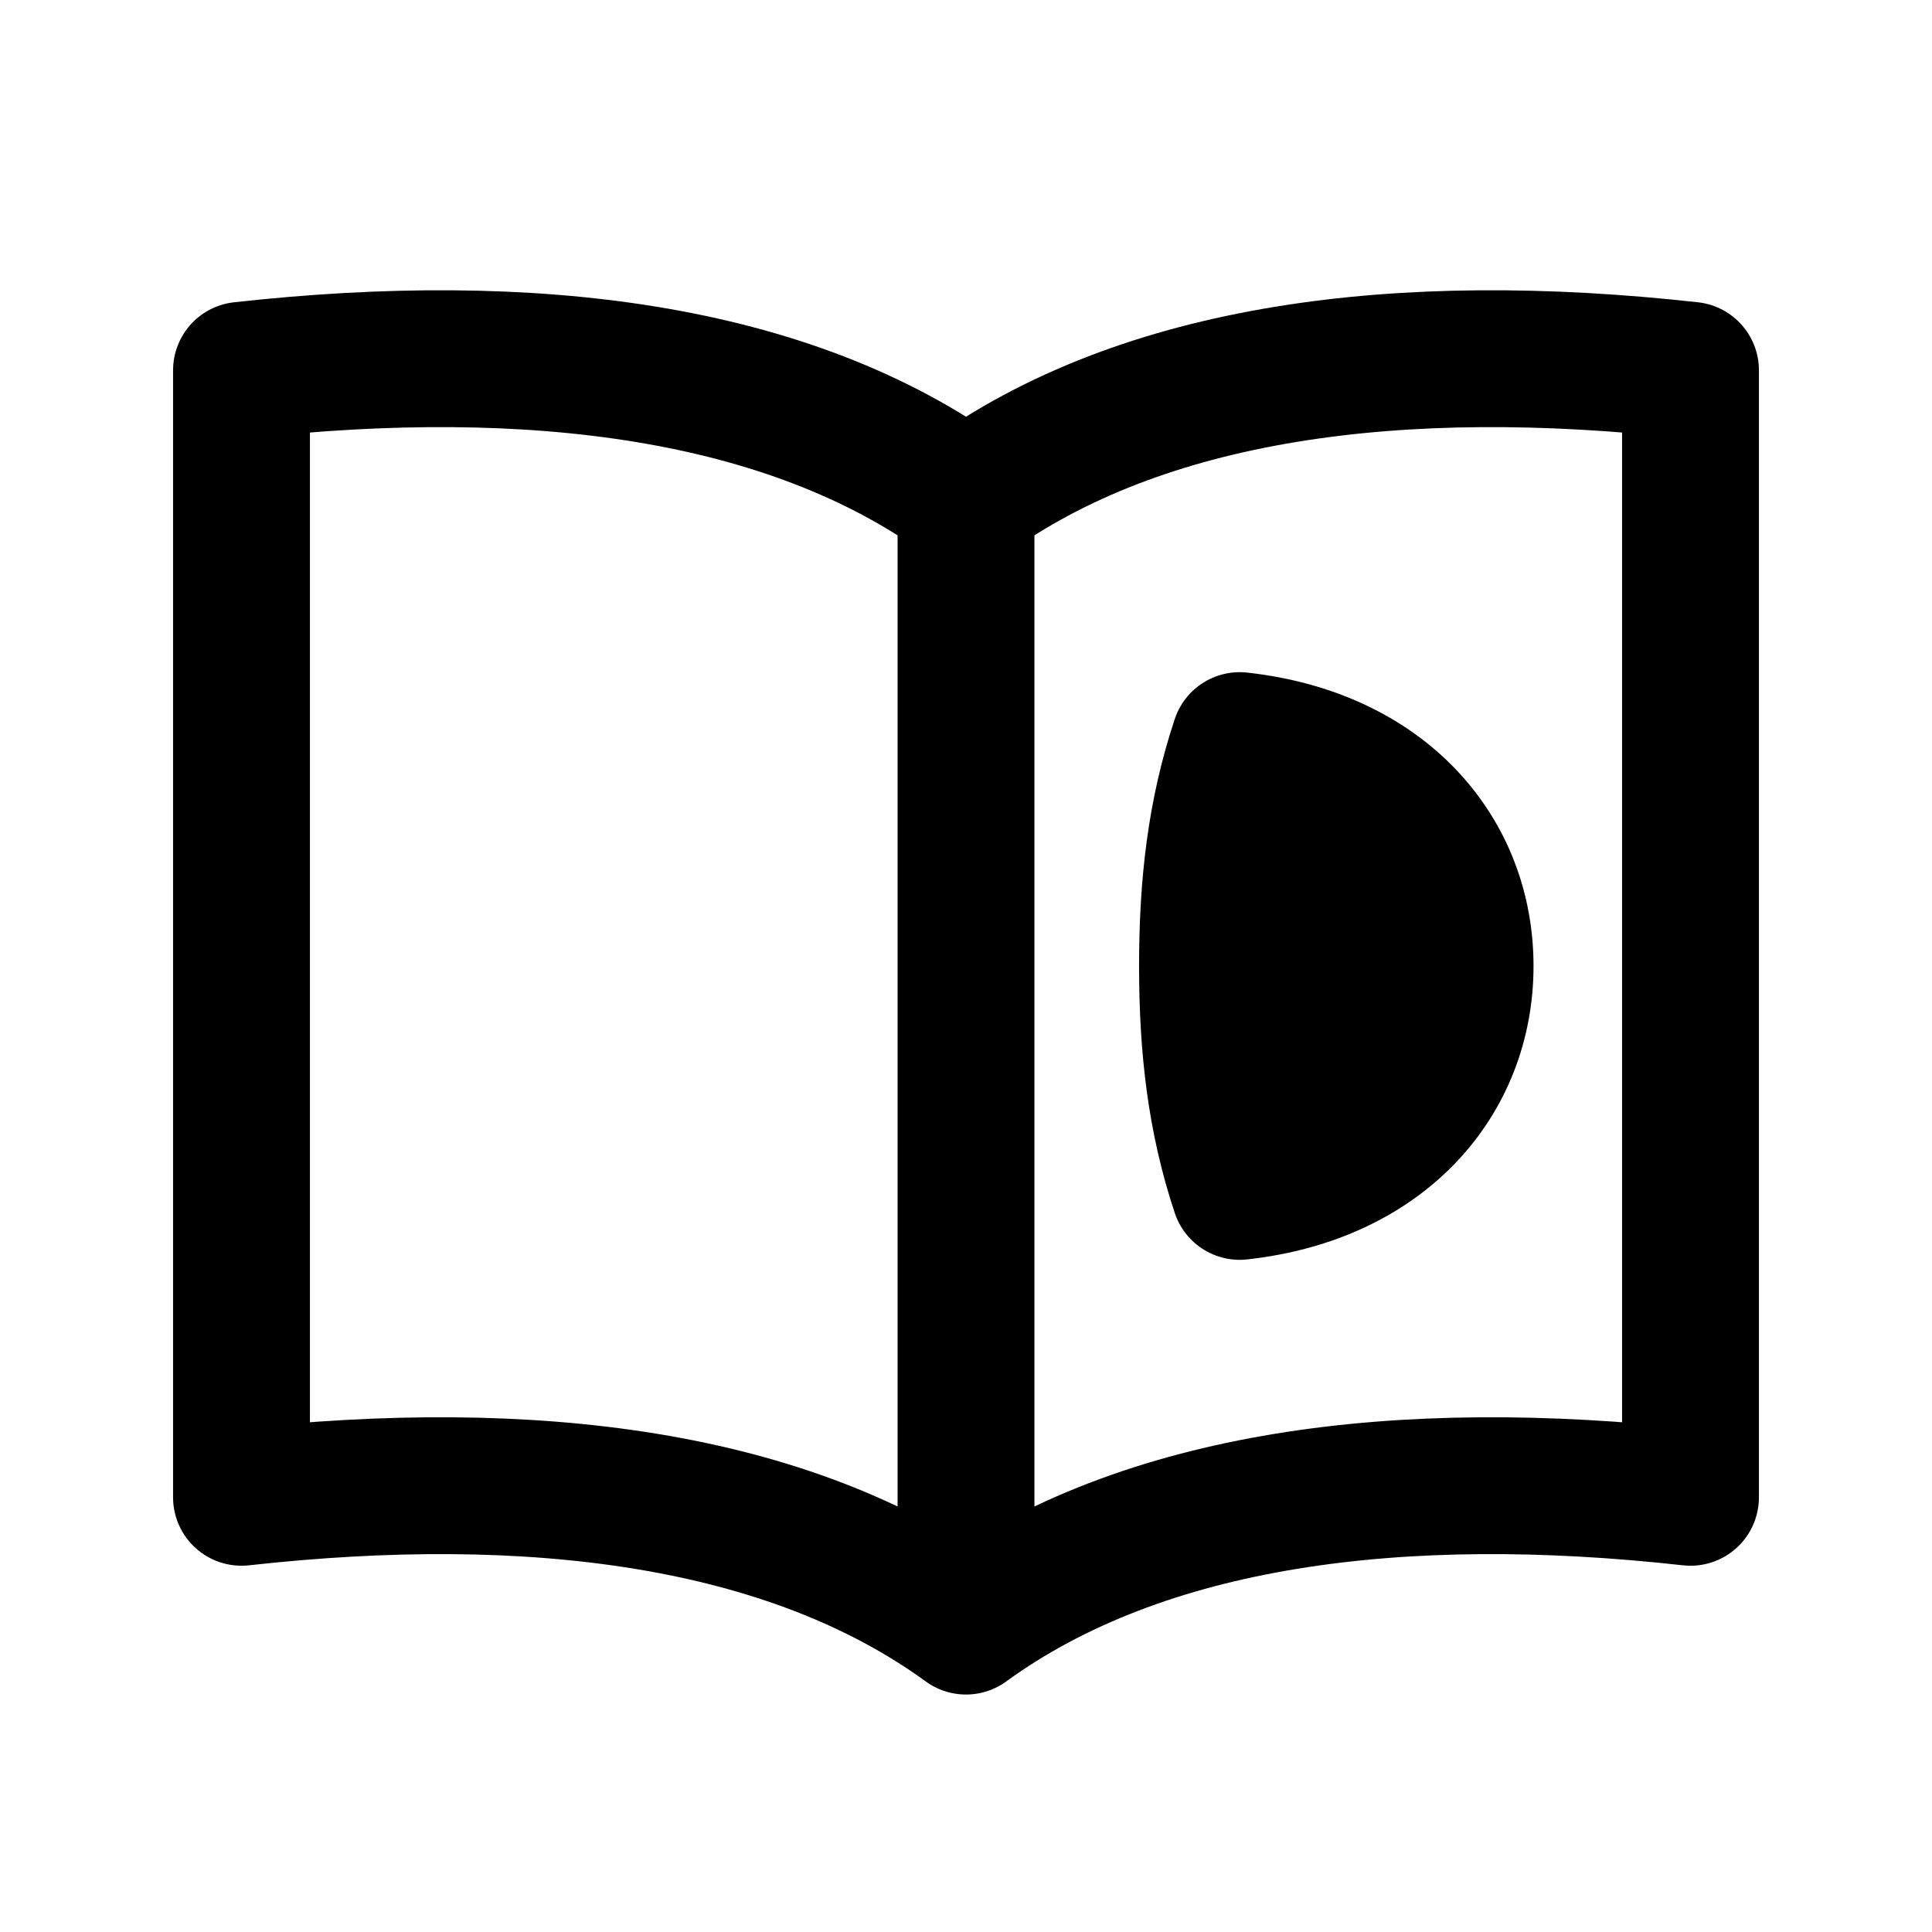
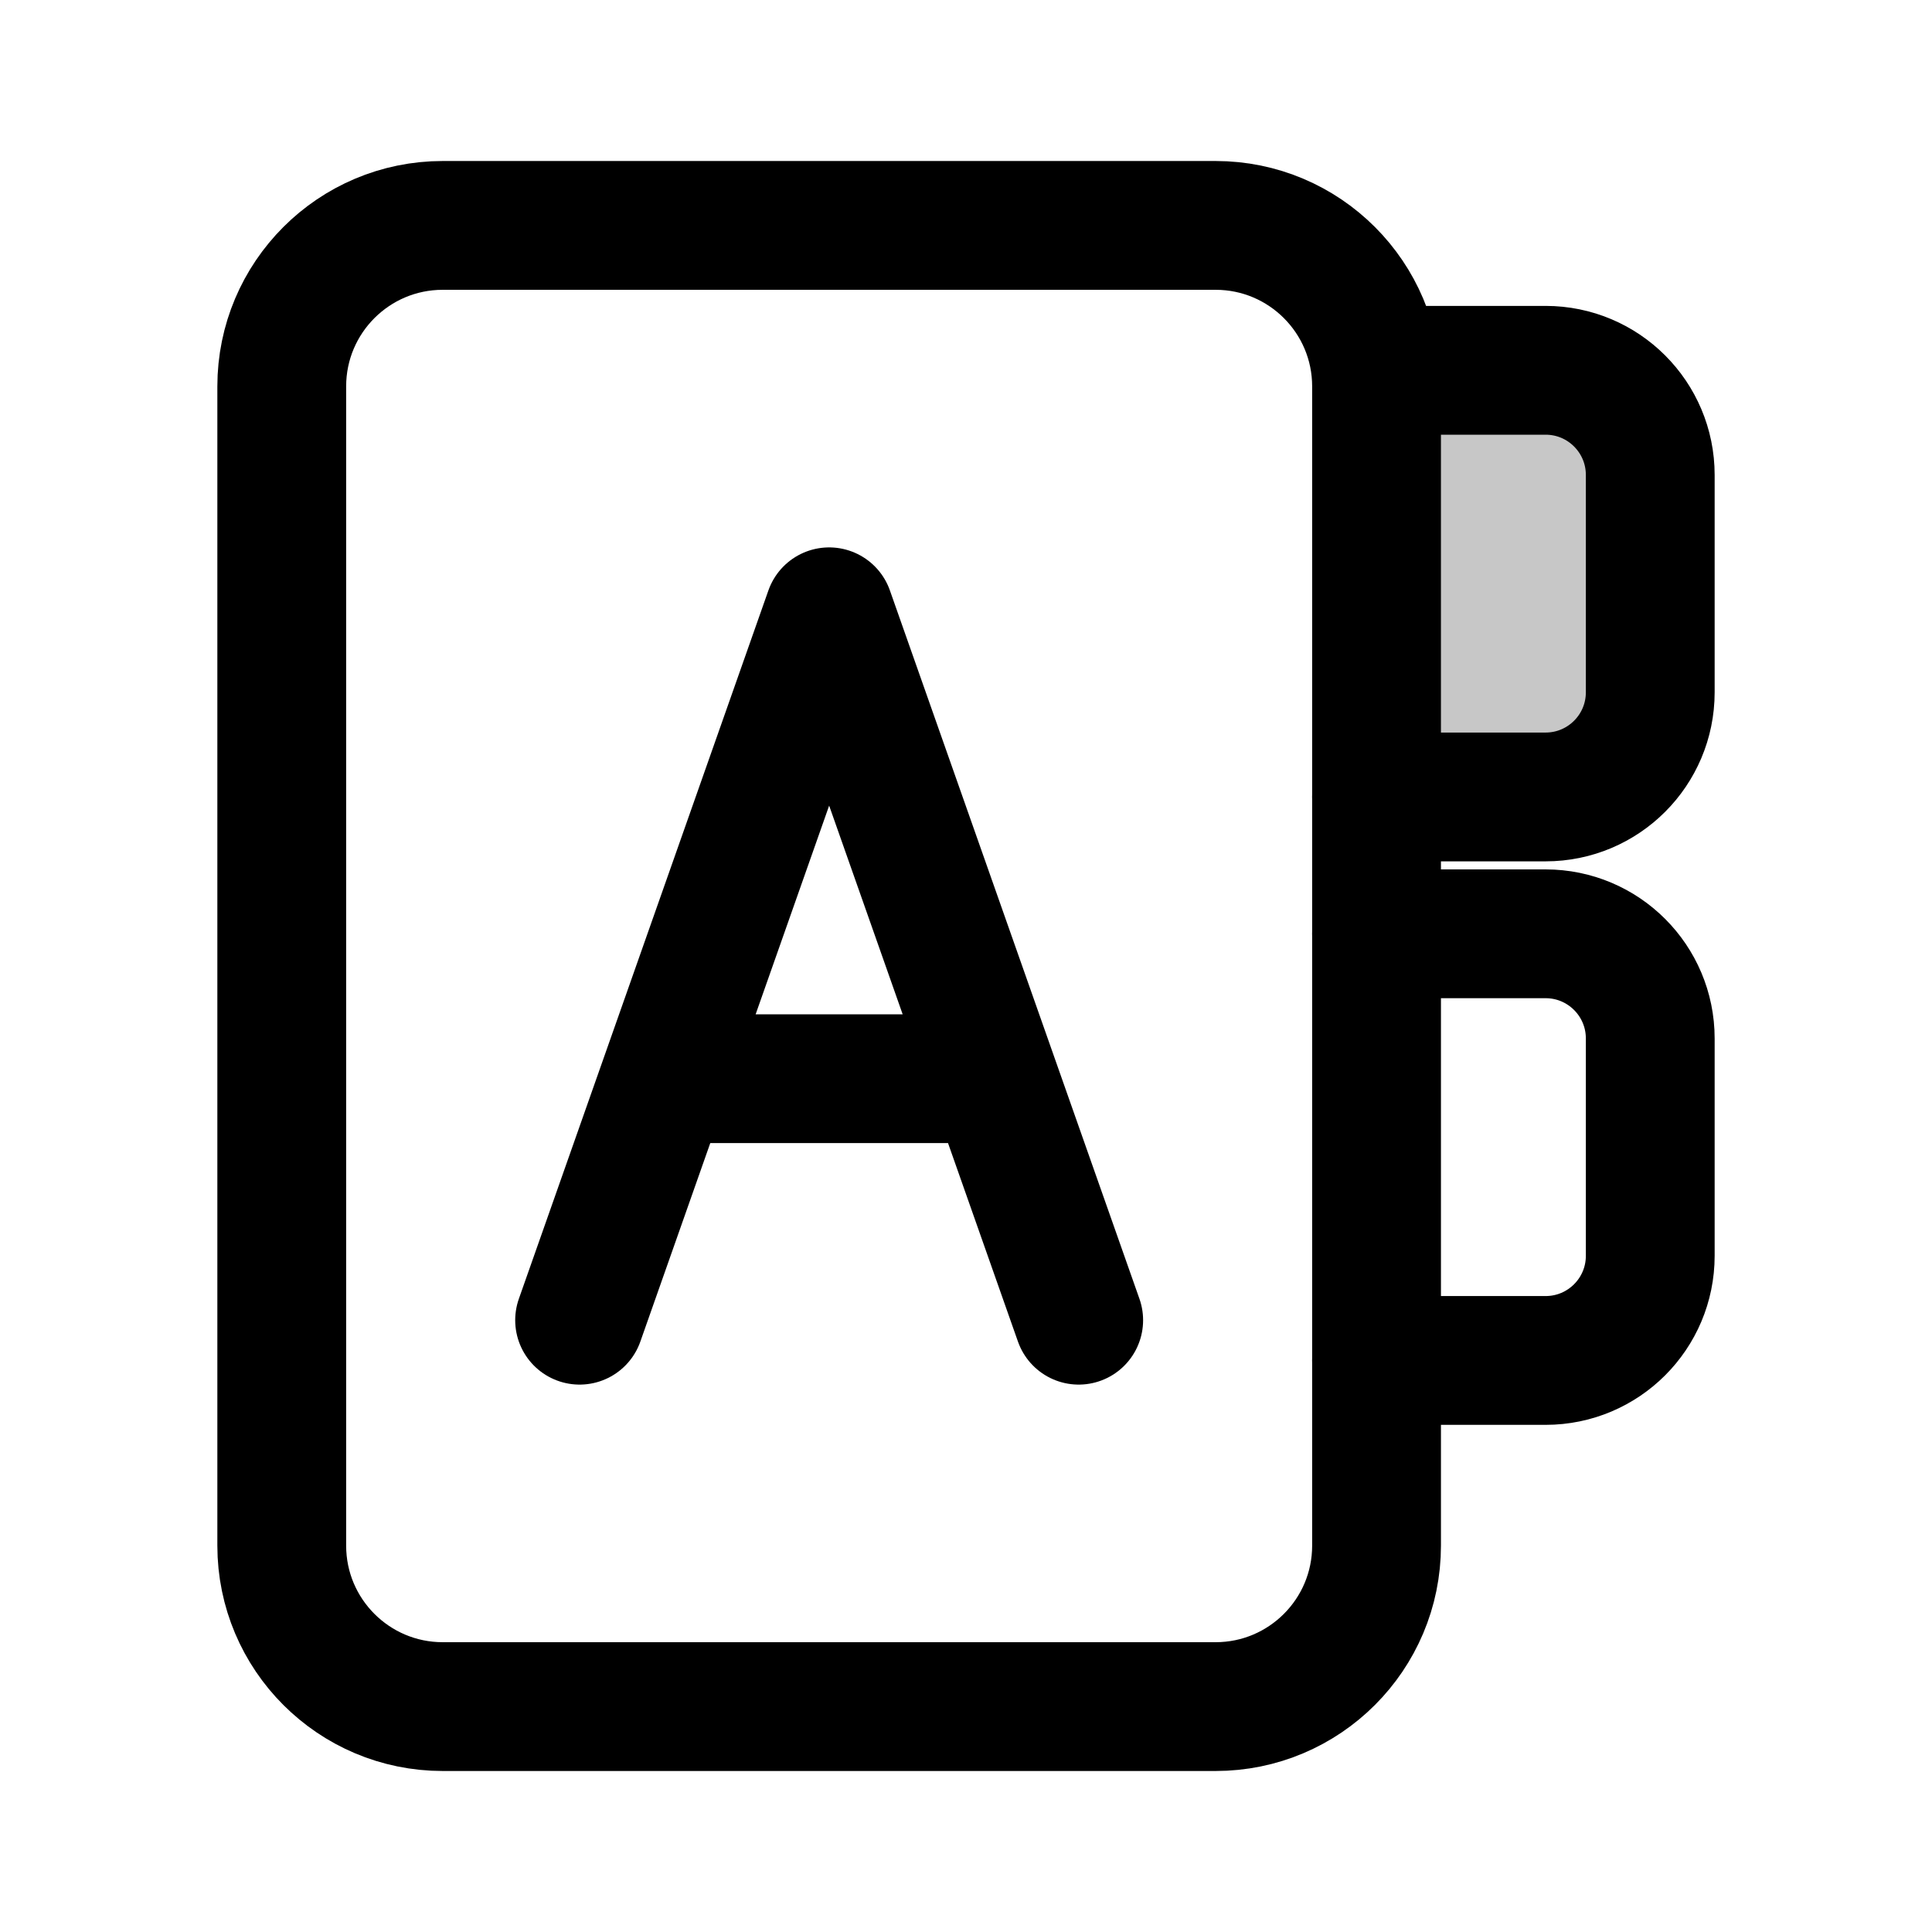
- <svg xmlns="http://www.w3.org/2000/svg" class="re-ic" viewBox="0 0 24 24" fill="none" stroke="currentColor" stroke-width="1.7" stroke-linecap="round" stroke-linejoin="round">
-   <path d="M12 6.2C9.8 4.6 6.6 4.2 3 4.6v14c3.6-.4 6.8 0 9 1.6 2.2-1.6 5.4-2 9-1.6v-14c-3.6-.4-6.8 0-9 1.6zM12 6.2v14" />
-   <path d="M15.4 9.2c1.8.2 2.8 1.4 2.8 2.8s-1 2.6-2.8 2.8c-.3-.9-.4-1.8-.4-2.8s.1-1.9.4-2.8z" fill="currentColor" />
+ <svg xmlns="http://www.w3.org/2000/svg" class="re-ic" viewBox="0 0 24 24" fill="none" stroke="currentColor" stroke-width="1.6" stroke-linecap="round" stroke-linejoin="round">
+   <rect x="3.5" y="2.8" width="13.6" height="18.4" rx="2" />
+   <path d="M7.2 16.4 L10.3 7.6 L13.4 16.4 M8.3 13.4 H12.3" />
+   <path d="M17.1 4.6 H19.2 A1.3 1.3 0 0 1 20.5 5.9 V8.6 A1.3 1.3 0 0 1 19.2 9.9 H17.1" fill="currentColor" fill-opacity=".22" />
+   <path d="M17.1 11.6 H19.2 A1.3 1.3 0 0 1 20.5 12.9 V15.6 A1.3 1.3 0 0 1 19.2 16.9 H17.1" />
</svg>
